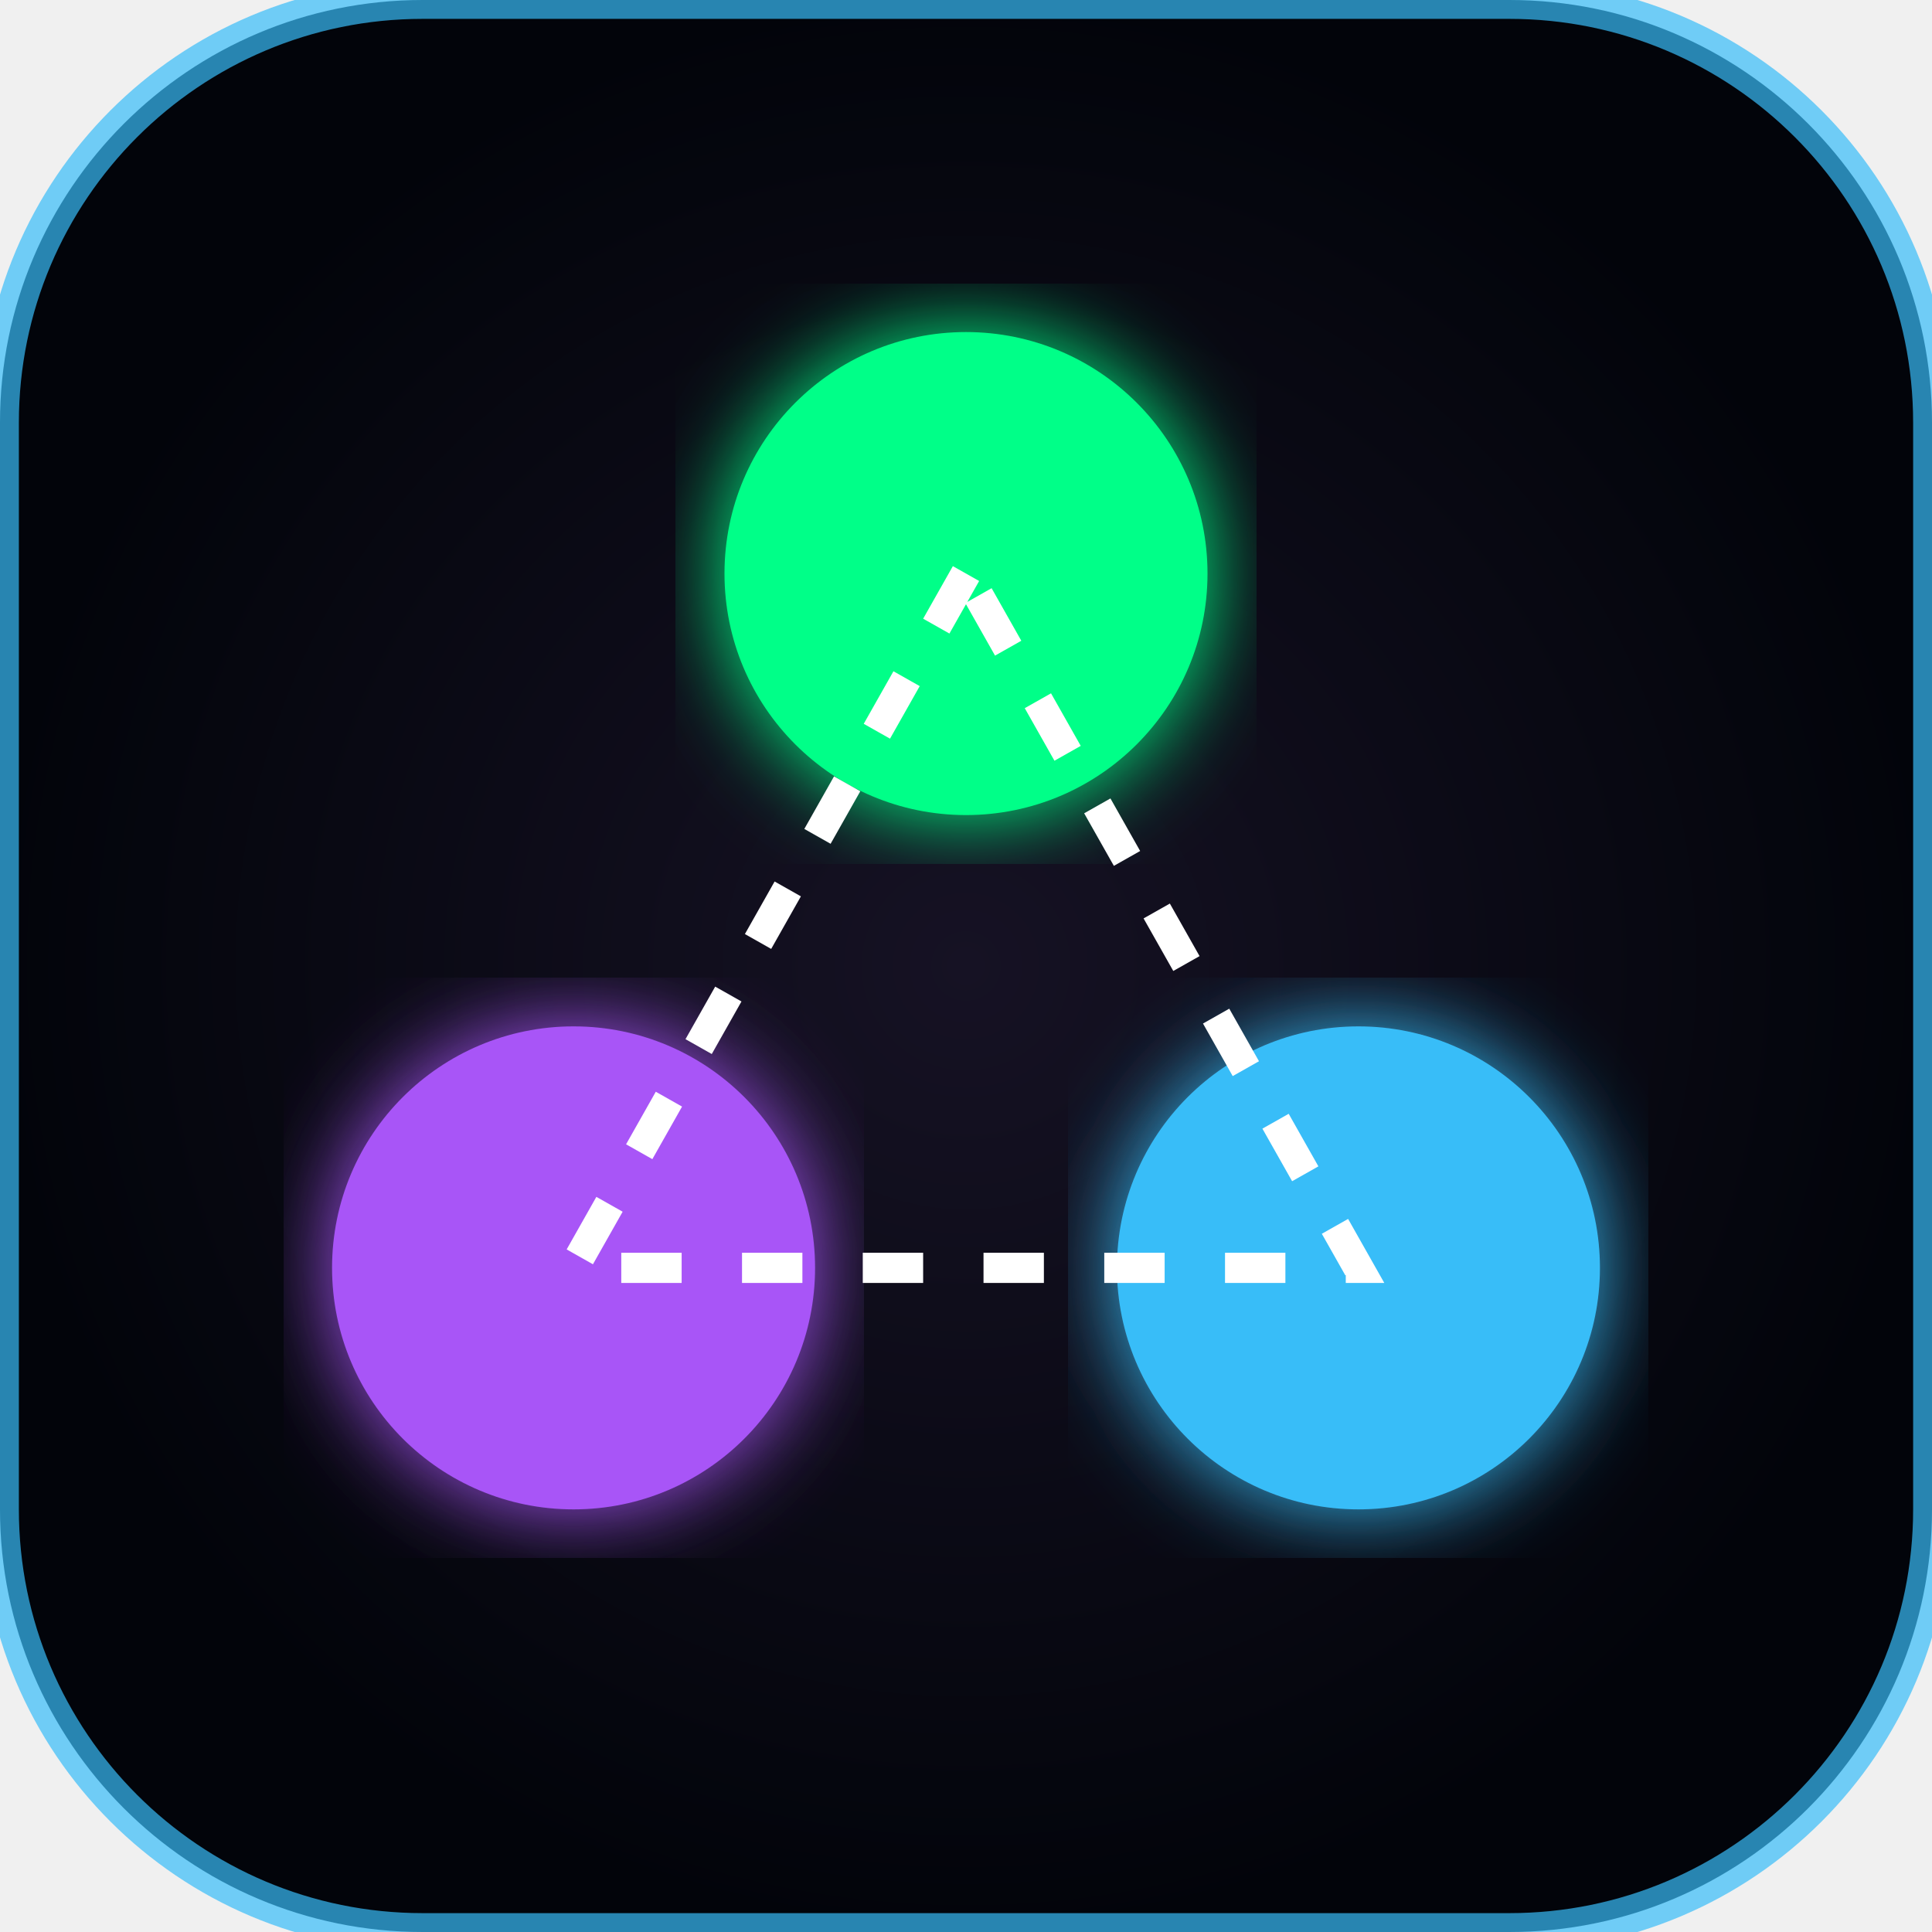
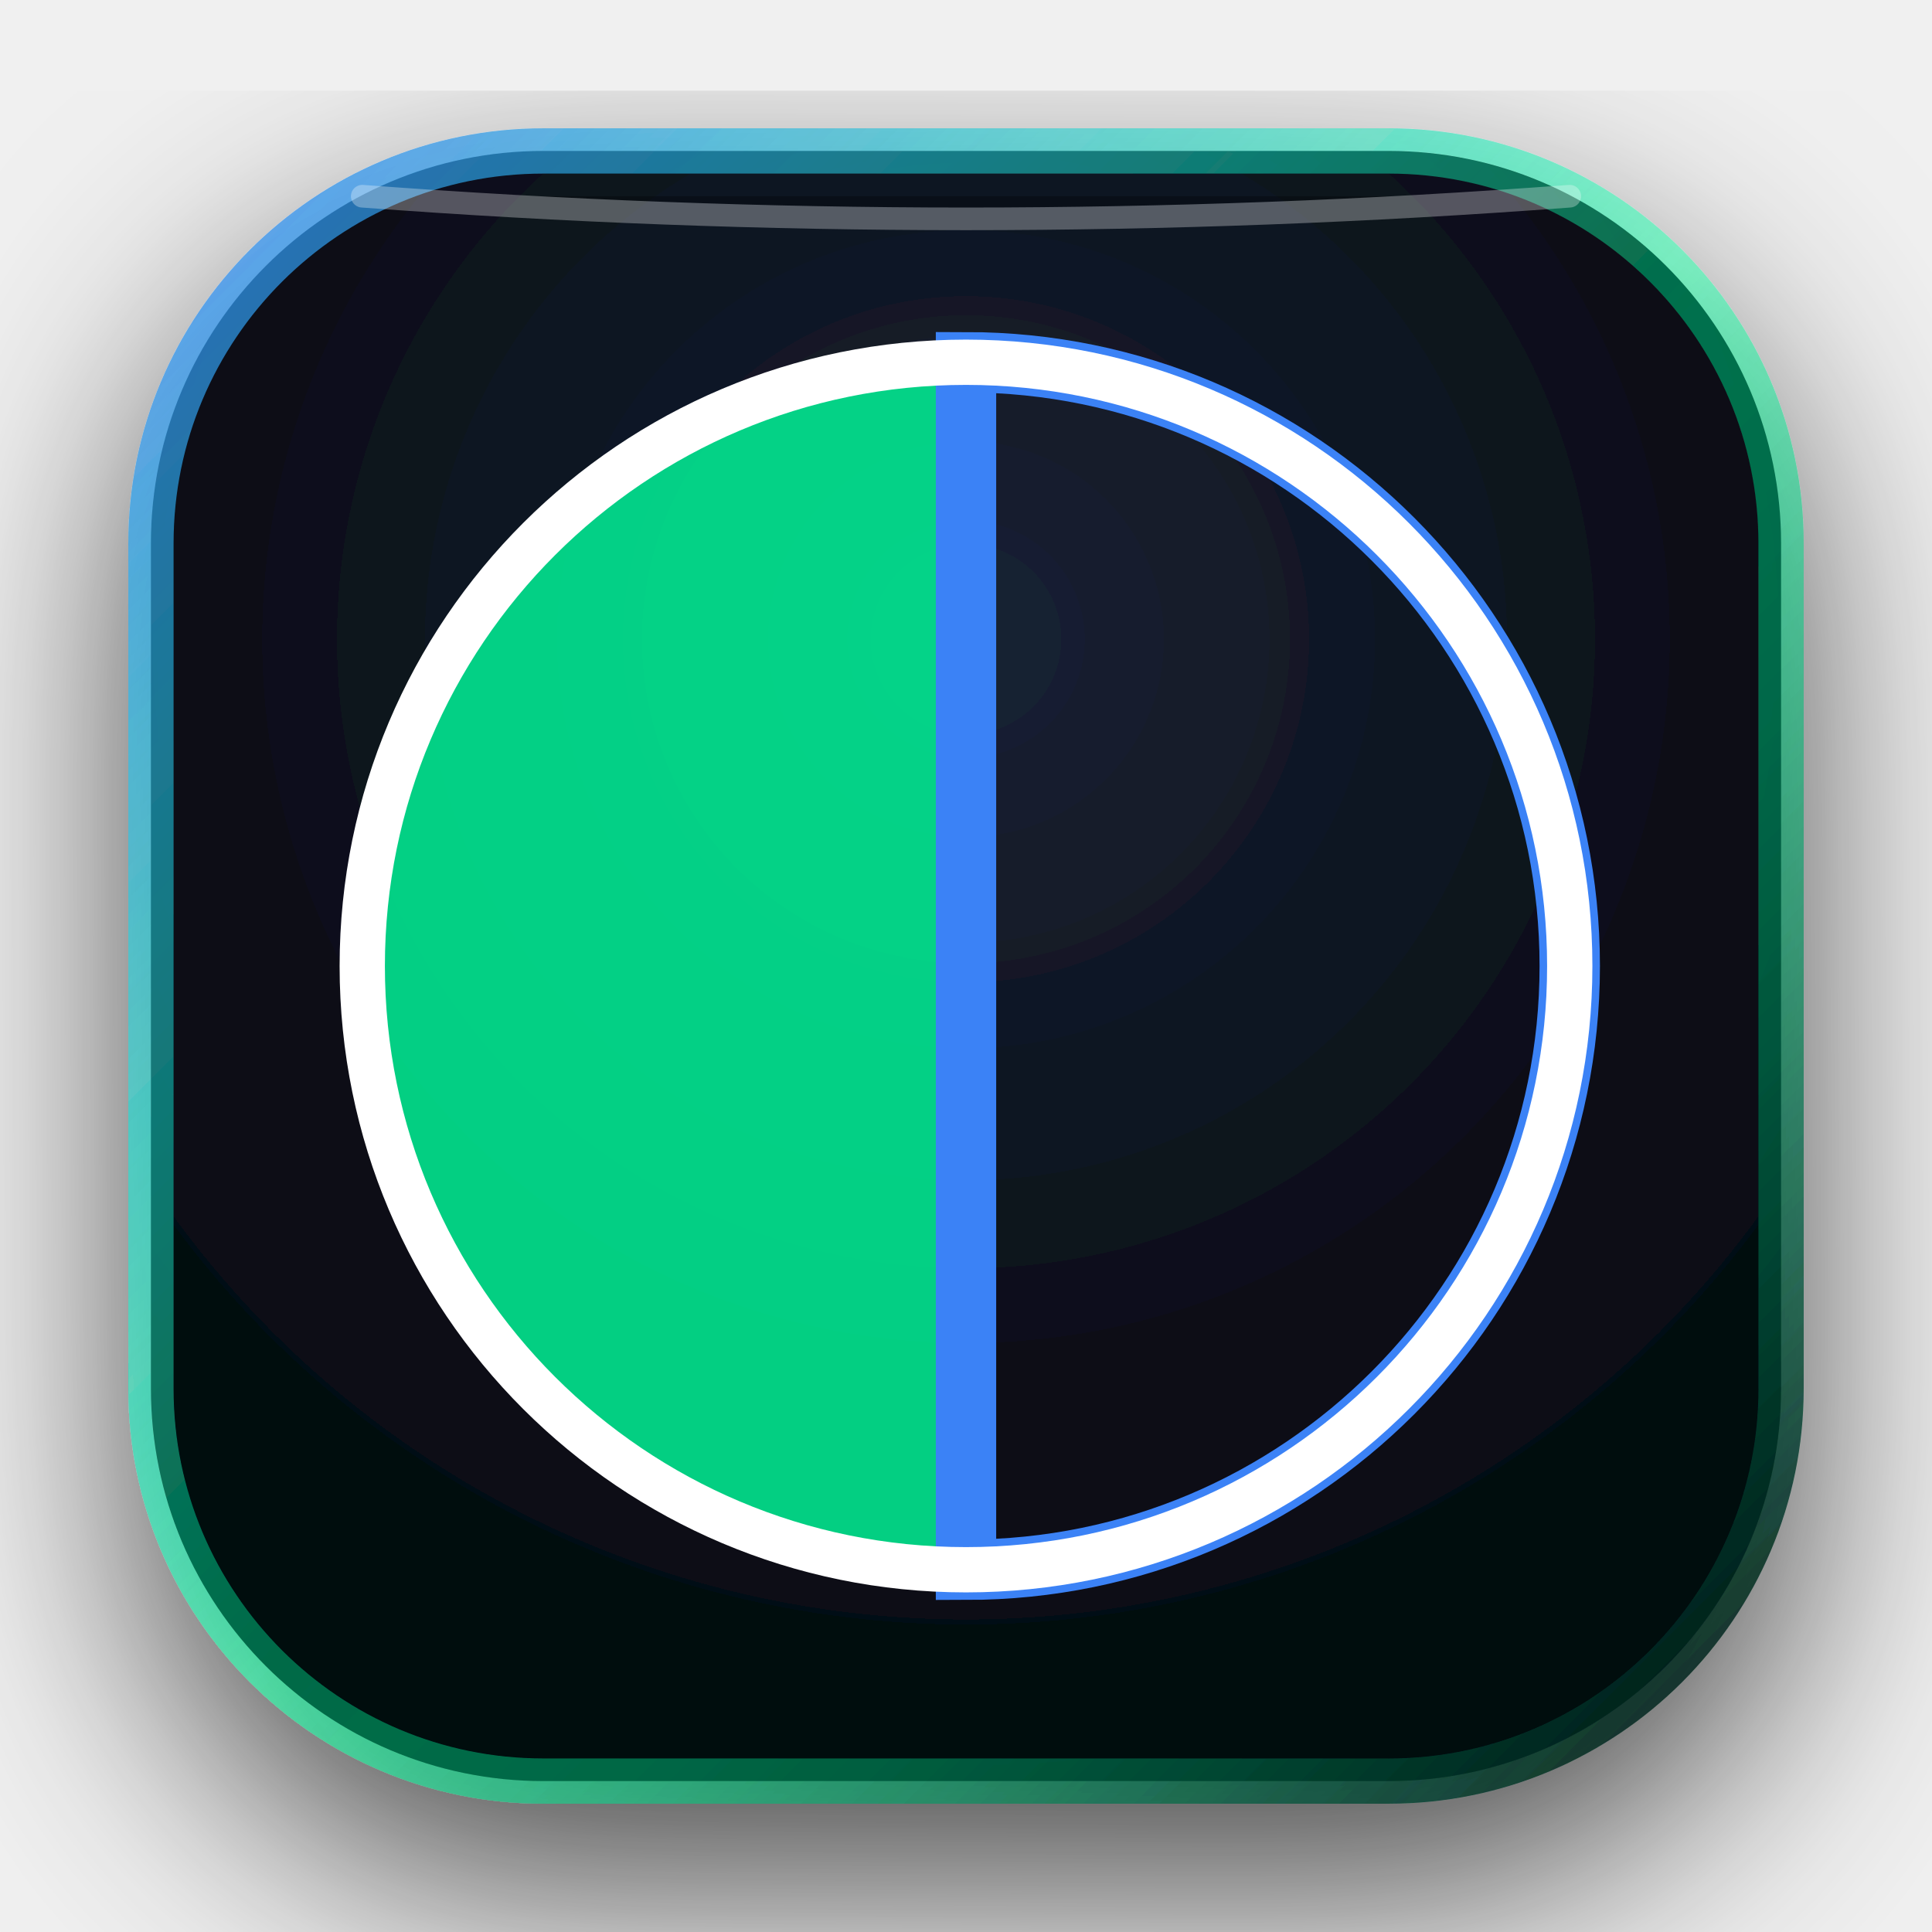
<svg xmlns="http://www.w3.org/2000/svg" viewBox="0 0 128 128">
  <defs>
-     <radialGradient id="bg_mode" cx="50%" cy="50%" r="50%">
-       <stop offset="0%" stop-color="#161224" />
-       <stop offset="100%" stop-color="#02040a" />
+     <radialGradient id="bgGrad" cx="50%" cy="30%" r="70%">
+       <stop offset="0%" stop-color="#182234" />
+       <stop offset="60%" stop-color="#0b101a" />
+       <stop offset="100%" stop-color="#04070d" />
    </radialGradient>
-     <filter id="glow_mode">
-       <feGaussianBlur stdDeviation="3" result="blur" />
-       <feMerge>
-         <feMergeNode in="blur" />
-         <feMergeNode in="SourceGraphic" />
-       </feMerge>
+     <linearGradient id="rimGrad" x1="0%" y1="0%" x2="100%" y2="100%">
+       <stop offset="0%" stop-color="#3b82f6" stop-opacity="0.8" />
+       <stop offset="50%" stop-color="#00ff9d" stop-opacity="0.4" />
+       <stop offset="100%" stop-color="#04070d" stop-opacity="0.9" />
+     </linearGradient>
+     <linearGradient id="goldGrad" x1="0%" y1="0%" x2="100%" y2="100%">
+       <stop offset="0%" stop-color="#ffd700" />
+       <stop offset="100%" stop-color="#ea580c" />
+     </linearGradient>
+     <filter id="shadow" x="-20%" y="-20%" width="140%" height="140%">
+       <feDropShadow dx="0" dy="6" stdDeviation="8" flood-color="#000000" flood-opacity="0.7" />
    </filter>
  </defs>
-   <rect width="128" height="128" rx="28" fill="url(#bg_mode)" stroke="#38bdf8" stroke-width="2.5" stroke-opacity="0.7" />
-   <circle cx="64" cy="38" r="16" fill="#00ff88" filter="url(#glow_mode)" />
-   <circle cx="38" cy="84" r="16" fill="#a855f7" filter="url(#glow_mode)" />
-   <circle cx="90" cy="84" r="16" fill="#38bdf8" filter="url(#glow_mode)" />
-   <polygon points="64,38 38,84 90,84" fill="none" stroke="#ffffff" stroke-width="2" stroke-dasharray="4,4" />
+   <rect x="10" y="10" width="108" height="108" rx="26" fill="url(#bgGrad)" stroke="url(#rimGrad)" stroke-width="3" filter="url(#shadow)" />
+   <path d="M 24 13 Q 64 16 104 13" stroke="#ffffff" stroke-width="1.5" stroke-linecap="round" opacity="0.3" />
+   <path d="M64,24 A40,40 0 0,0 64,104 L64,24 Z" fill="#00ff9d" opacity="0.8" />
+   <path d="M64,24 A40,40 0 0,1 64,104 L64,24 Z" fill="none" stroke="#3b82f6" stroke-width="4" />
+   <circle cx="64" cy="64" r="40" fill="none" stroke="#ffffff" stroke-width="3" />
</svg>
